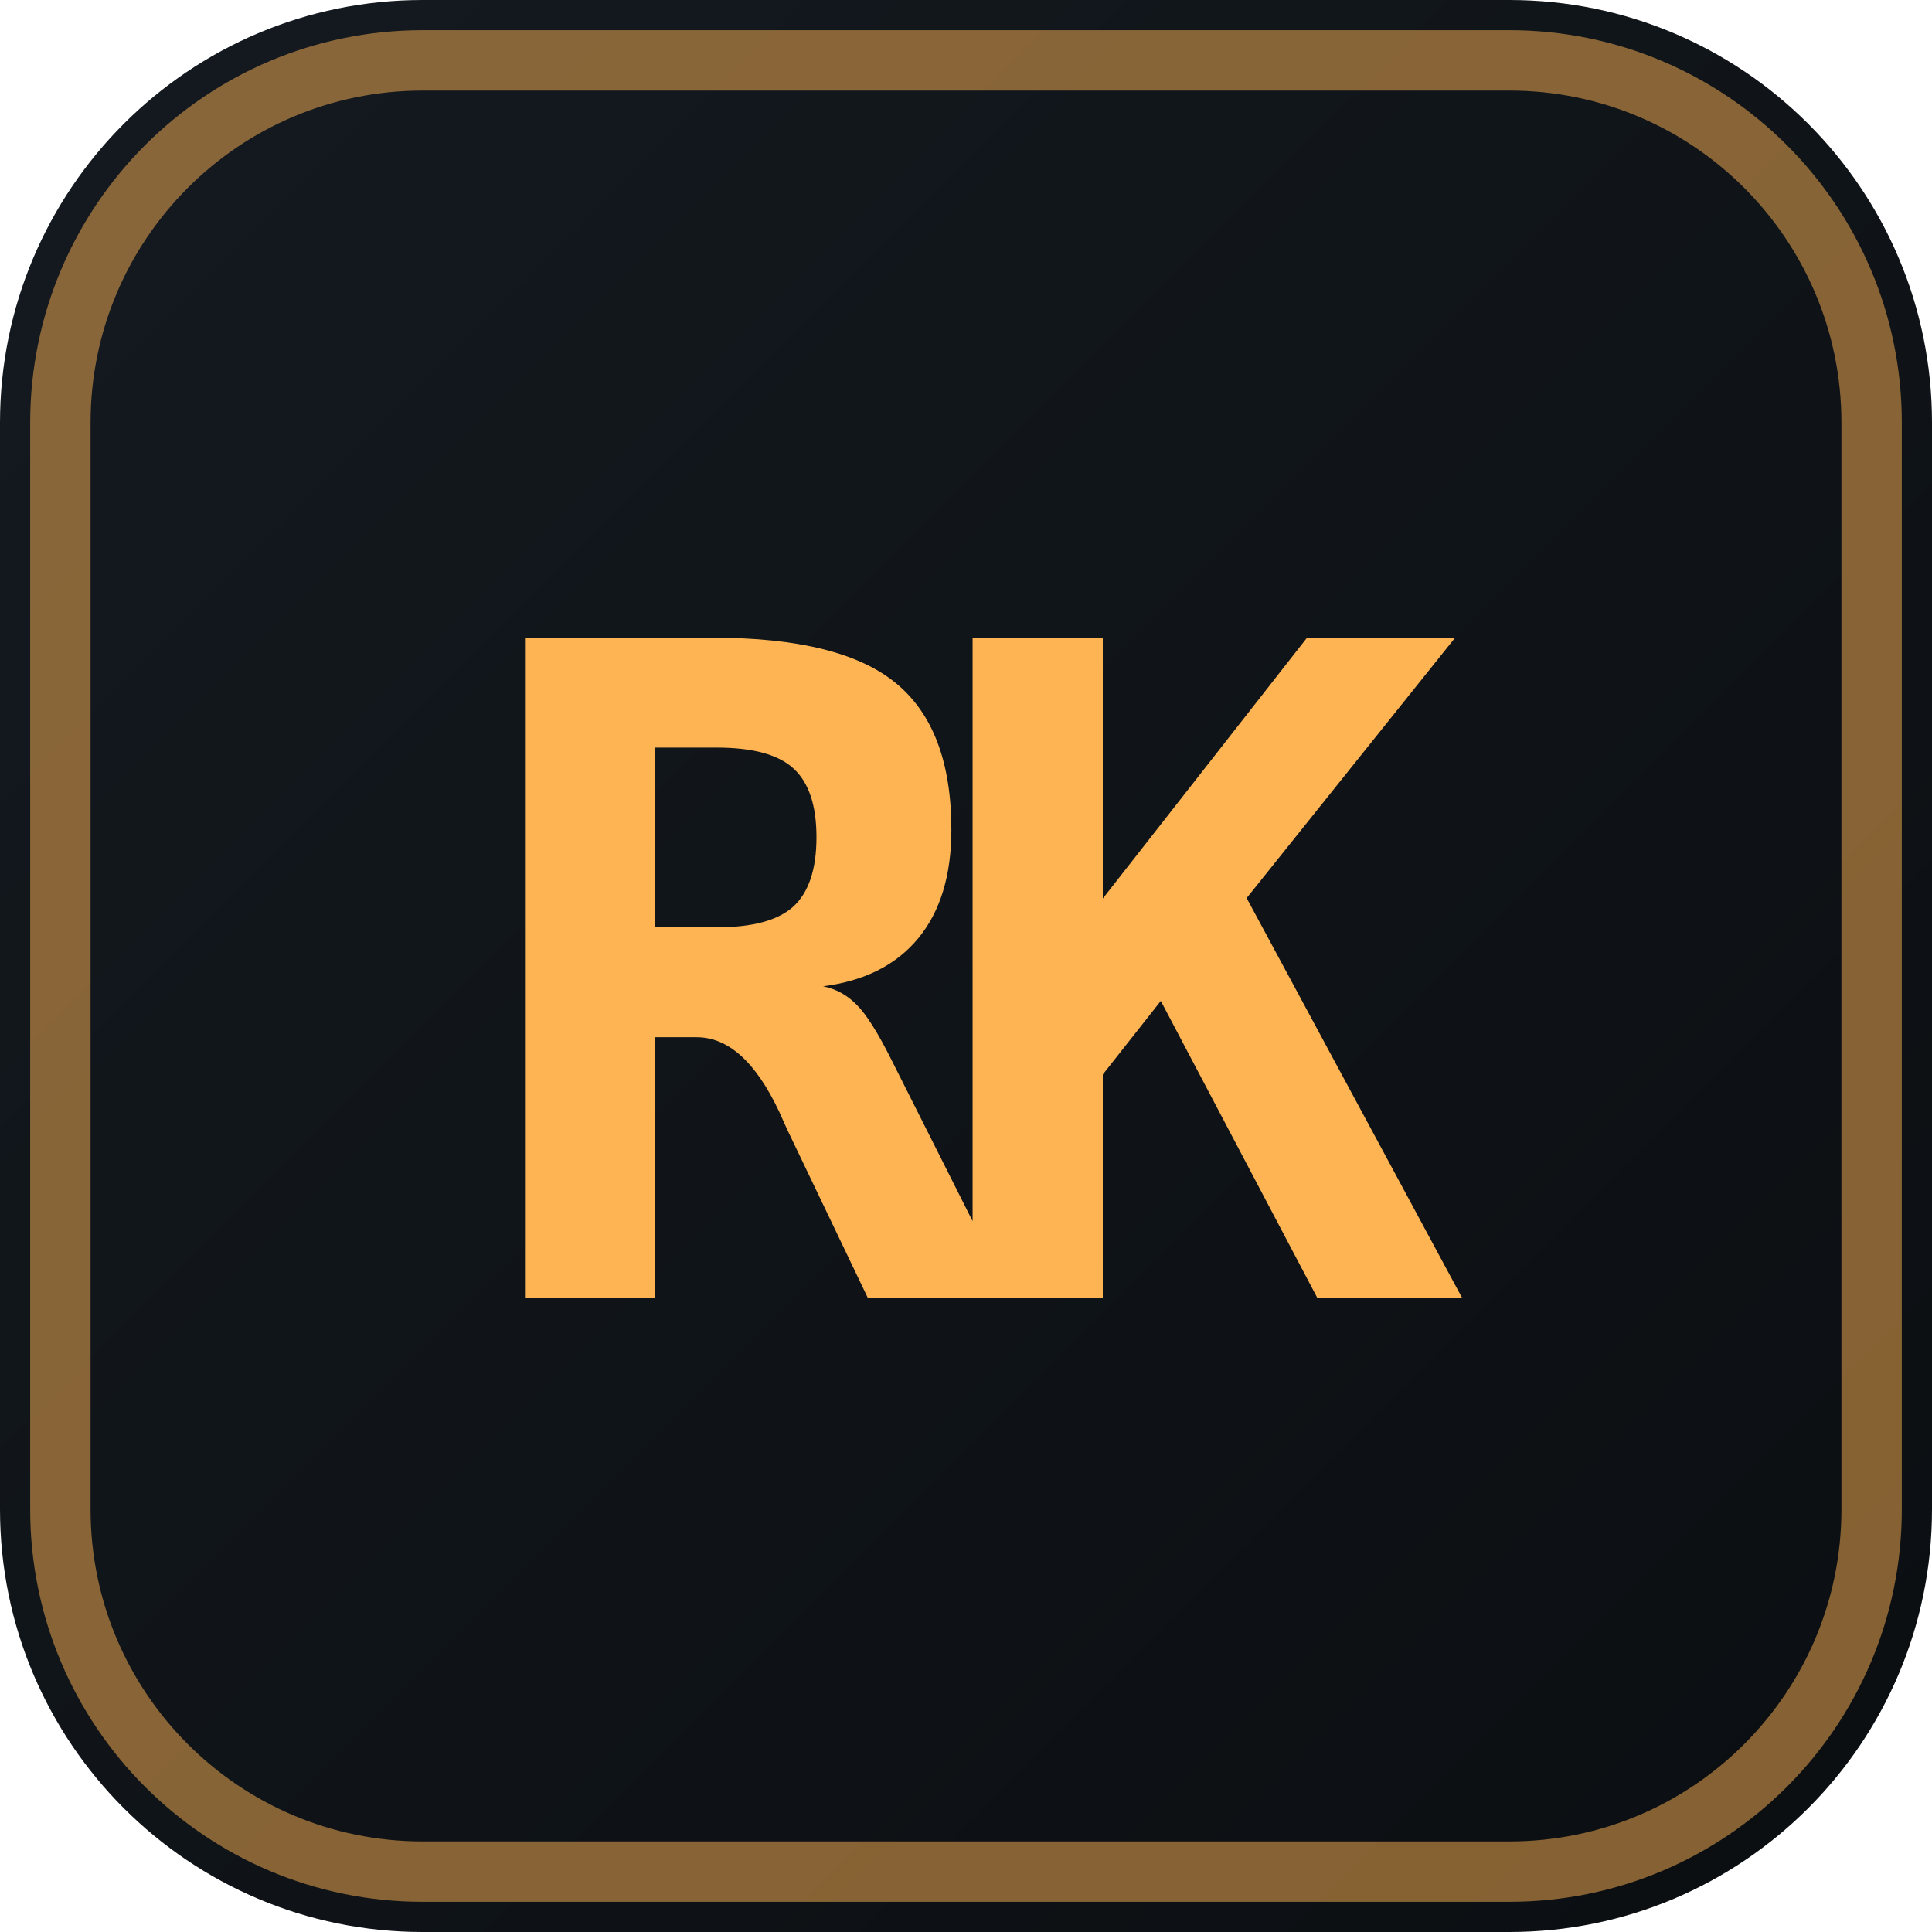
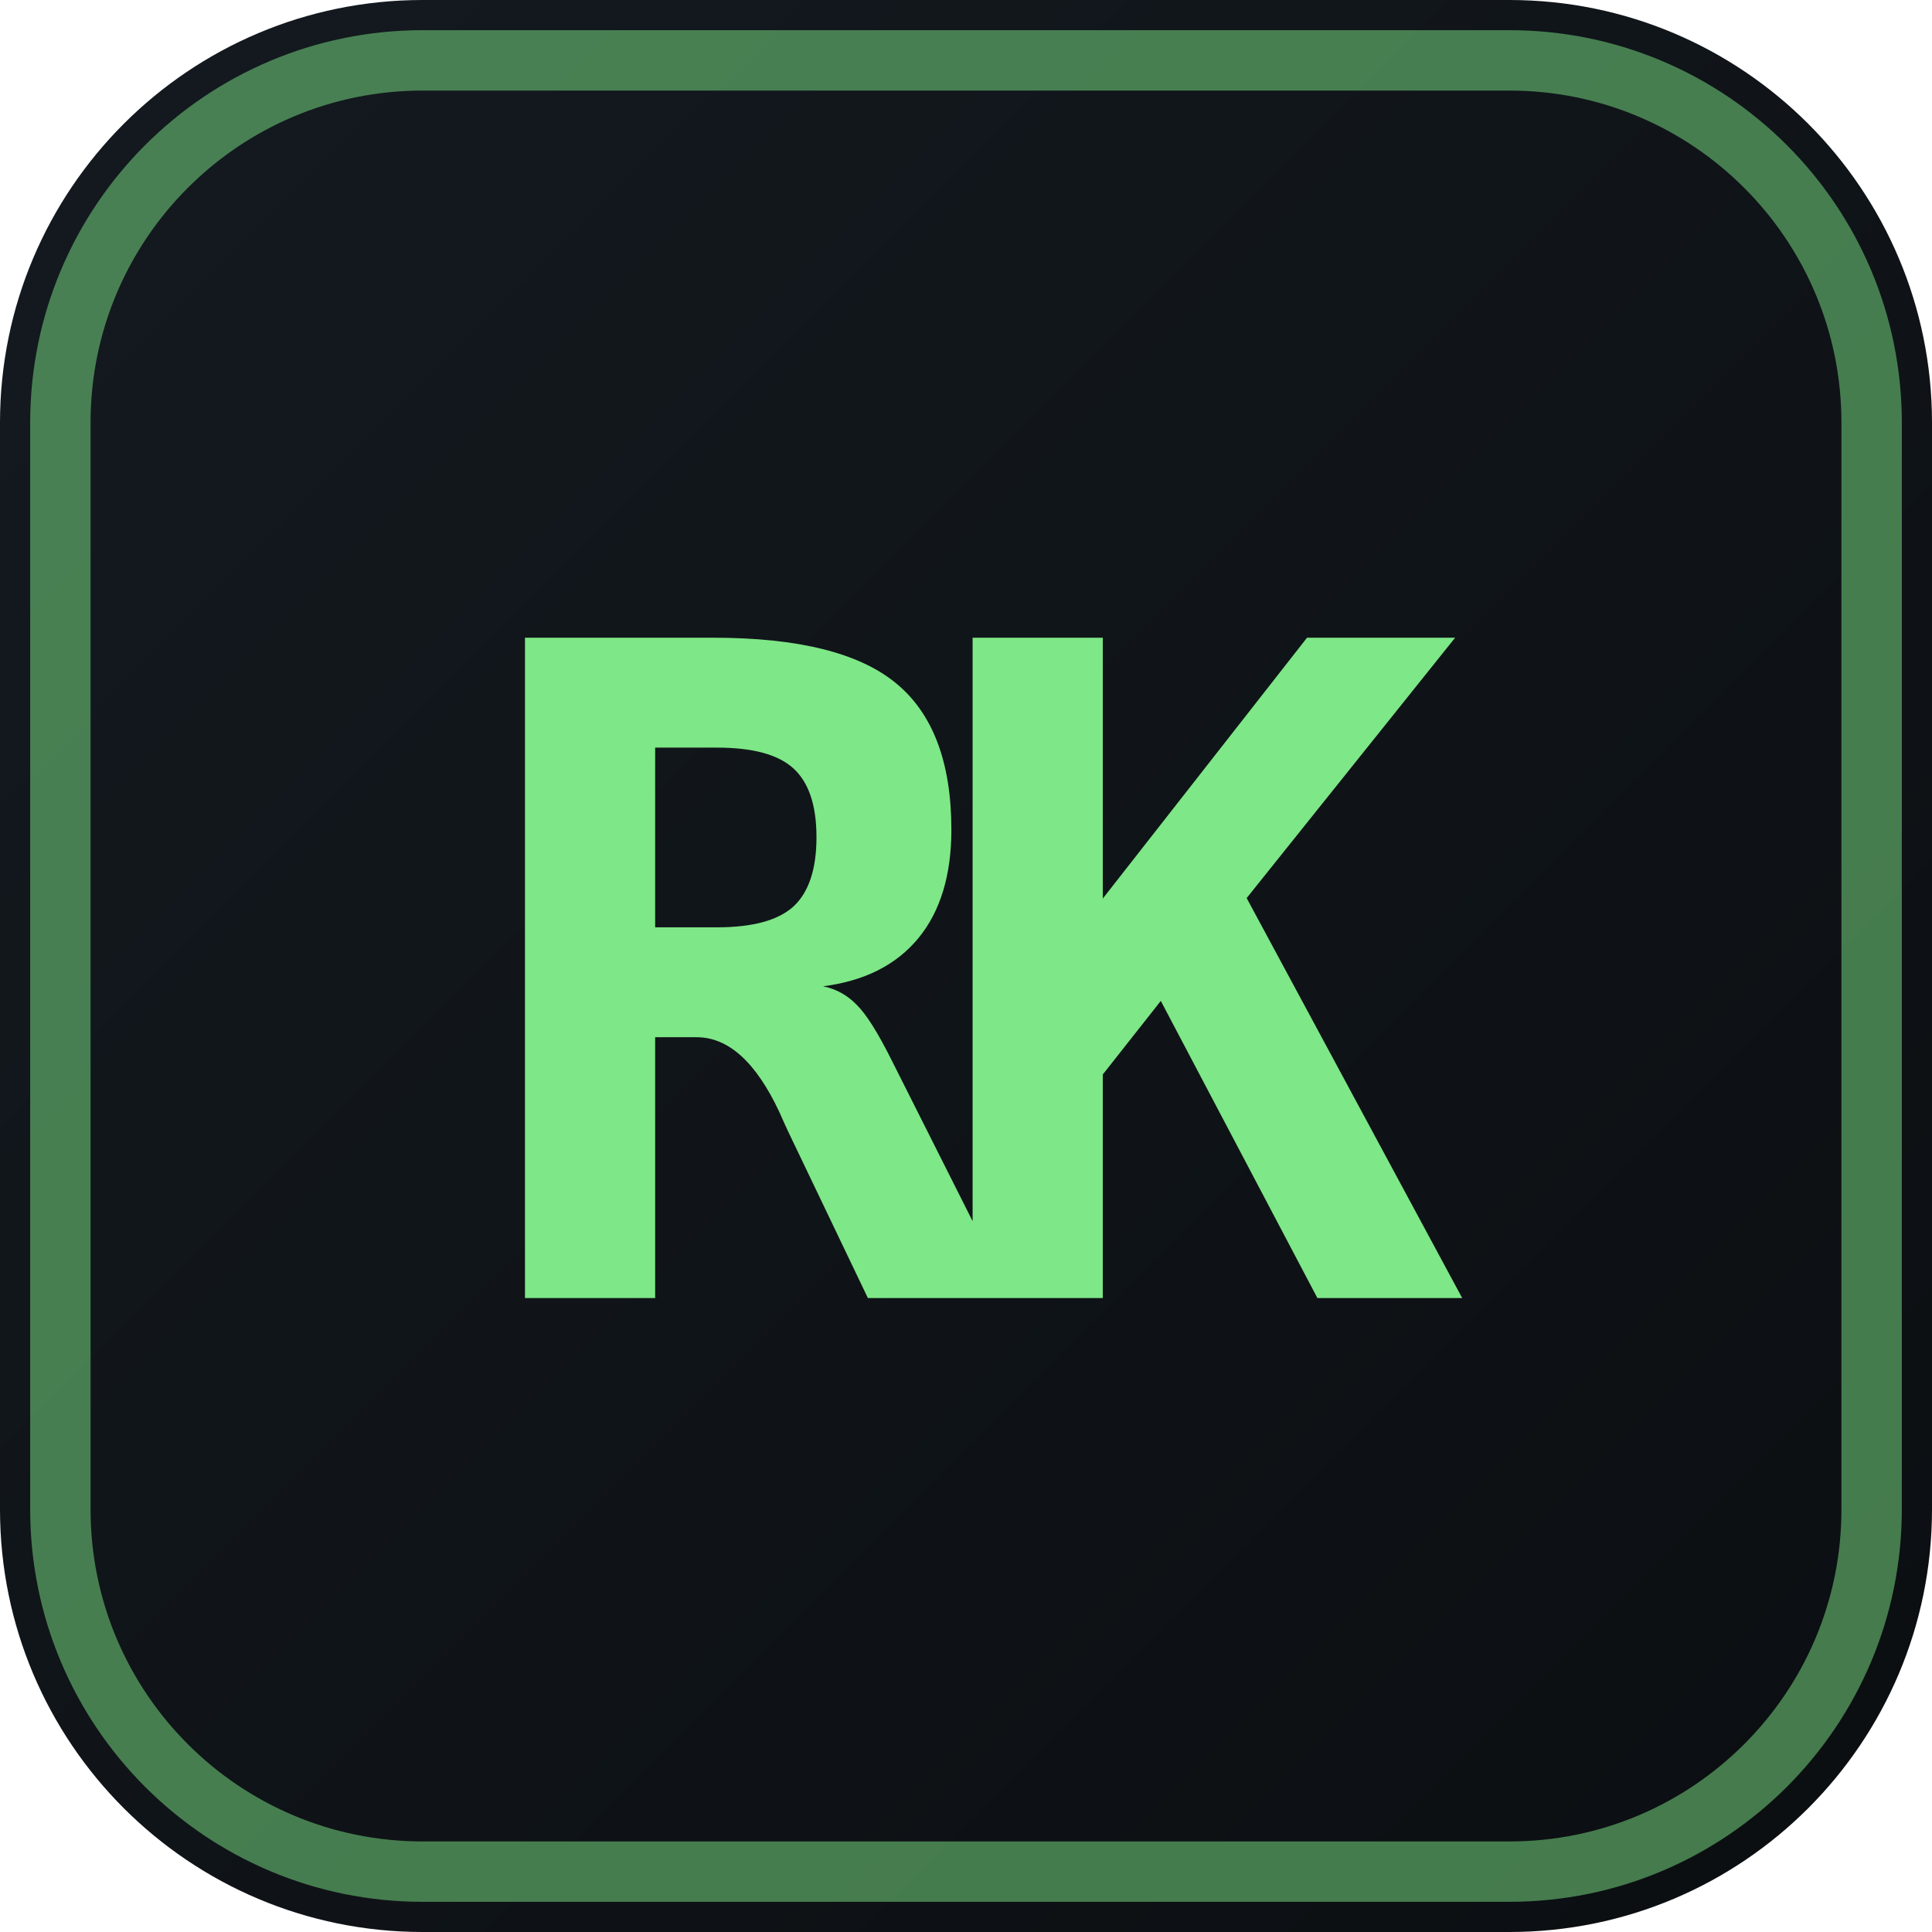
<svg xmlns="http://www.w3.org/2000/svg" viewBox="0 0 64 64" role="img" aria-labelledby="title">
  <defs>
    <linearGradient id="bg" x1="0" y1="0" x2="64" y2="64" gradientUnits="userSpaceOnUse">
      <stop offset="0%" stop-color="#141a20" />
      <stop offset="100%" stop-color="#0b0e11" />
    </linearGradient>
  </defs>
  <rect width="64" height="64" rx="14" fill="url(#bg)" />
-   <rect x="2" y="2" width="60" height="60" rx="12" fill="none" stroke="#ffb454" stroke-width="2" opacity="0.5" />
-   <text x="32" y="43" text-anchor="middle" font-family="'JetBrains Mono', ui-monospace, SFMono-Regular, Menlo, Monaco, Consolas, monospace" font-weight="700" font-size="30" fill="#ffb454" letter-spacing="-3">RK</text>
+   <rect x="2" y="2" width="60" height="60" rx="12" fill="none" stroke="#7ee787" stroke-width="2" opacity="0.5" />
+   <text x="32" y="43" text-anchor="middle" font-family="'JetBrains Mono', ui-monospace, SFMono-Regular, Menlo, Monaco, Consolas, monospace" font-weight="700" font-size="30" fill="#7ee787" letter-spacing="-3">RK</text>
</svg>
